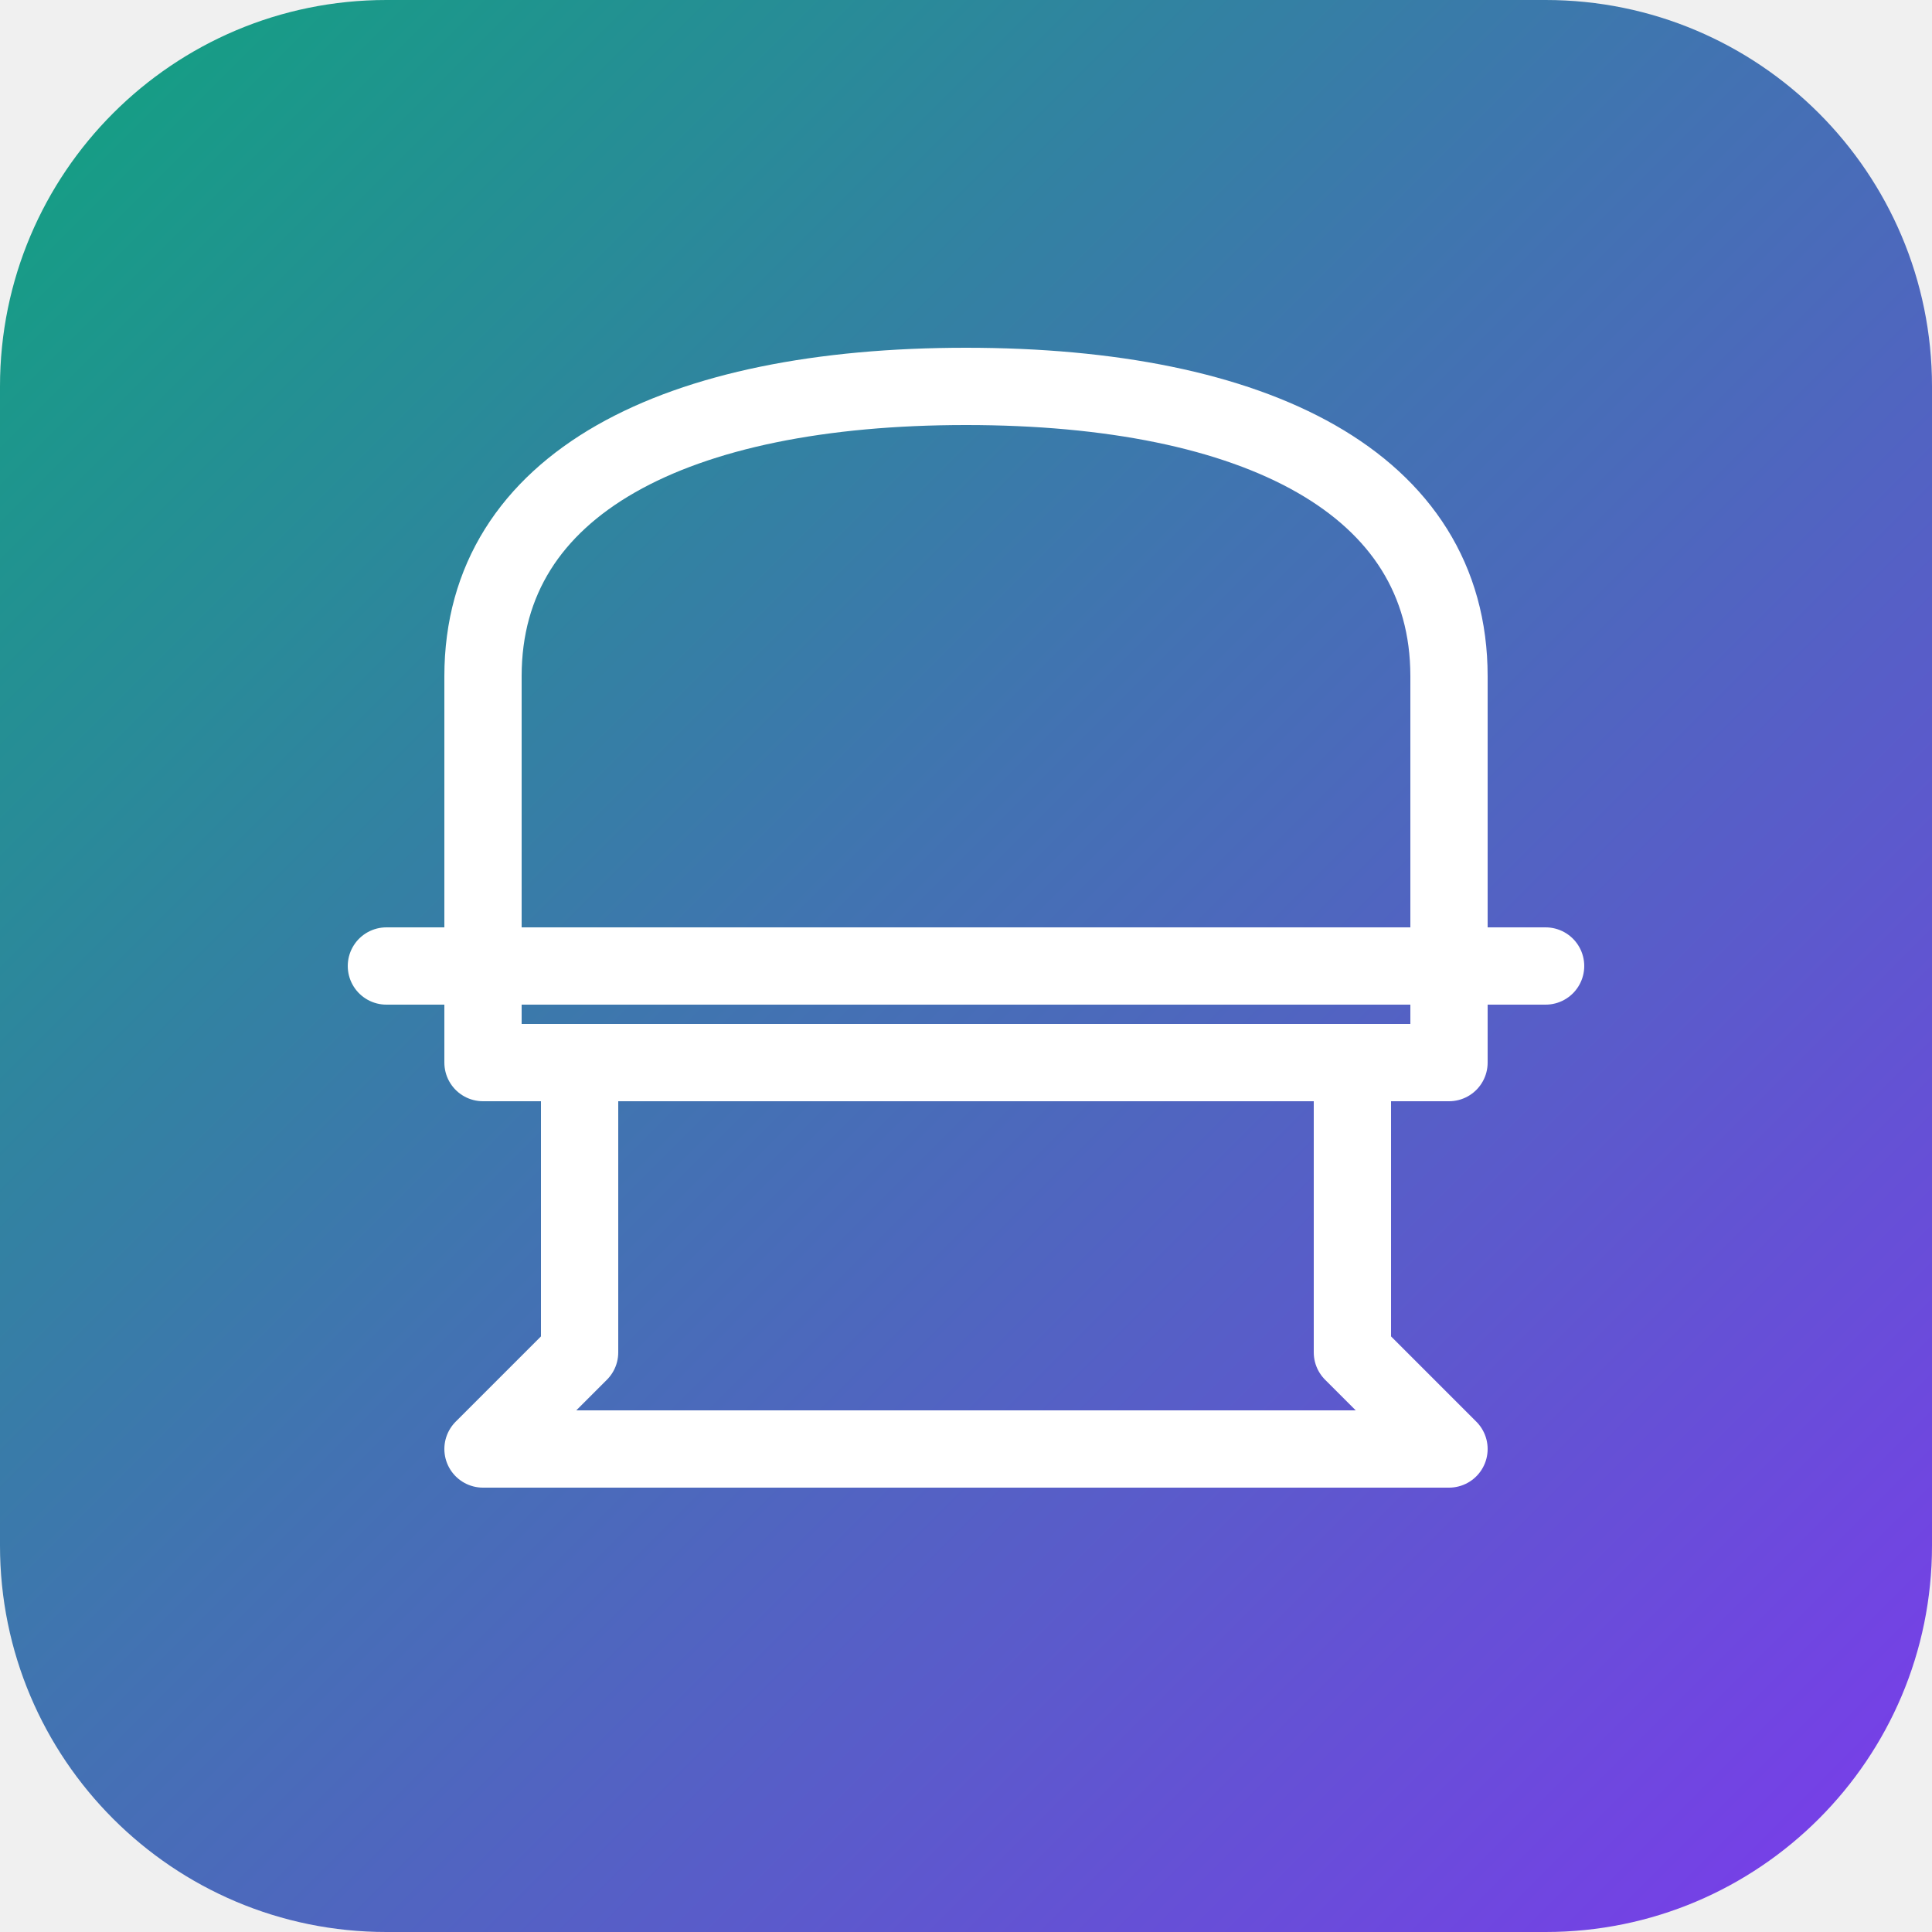
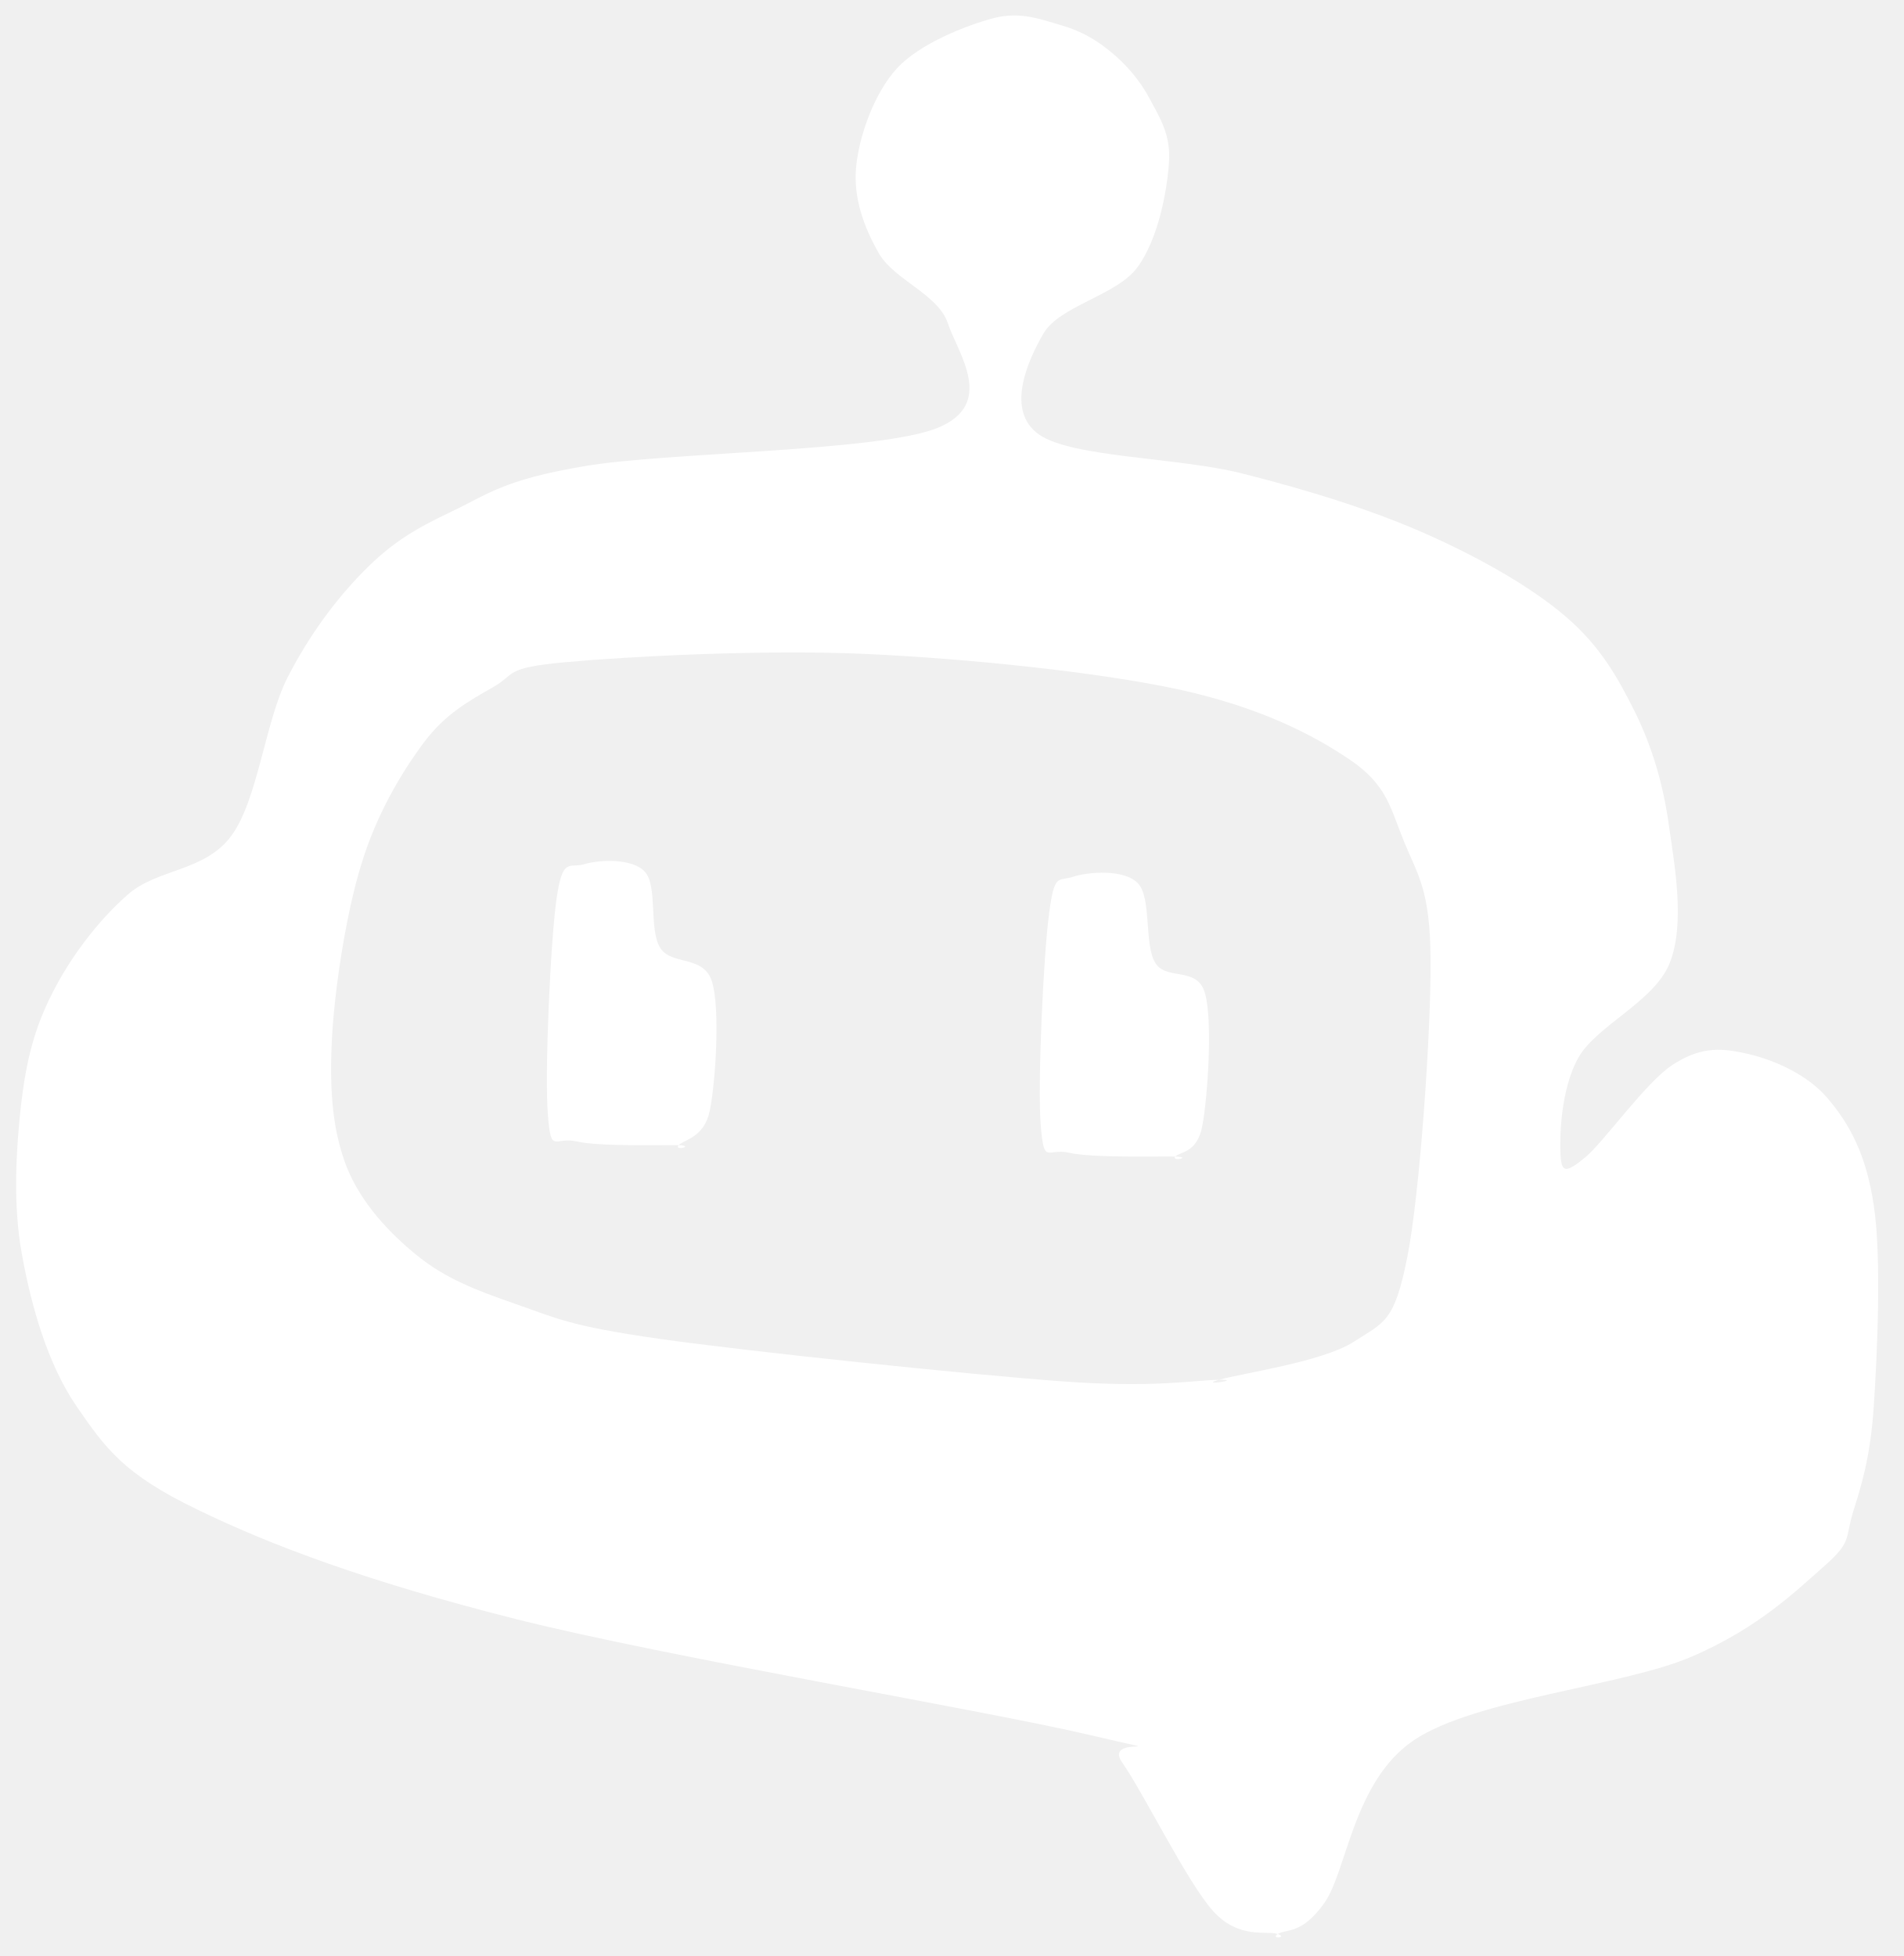
- <svg xmlns="http://www.w3.org/2000/svg" viewBox="0 0 100 100">
-   <defs>
-     <linearGradient id="grad" x1="0%" y1="0%" x2="100%" y2="100%">
-       <stop offset="0%" style="stop-color:#10a37f;stop-opacity:1" />
-       <stop offset="100%" style="stop-color:#7c3aed;stop-opacity:1" />
-     </linearGradient>
-   </defs>
-   <rect width="100" height="100" rx="20" fill="url(#grad)" />
-   <path d="M30 55 L30 70 L25 75 L75 75 L70 70 L70 55 M20 50 L80 50 M25 55 L75 55 L75 35 C75 25 65 20 50 20 C35 20 25 25 25 35 L25 55" fill="none" stroke="white" stroke-width="4" stroke-linecap="round" stroke-linejoin="round" />
+ <svg xmlns="http://www.w3.org/2000/svg" viewBox="0 0 502 516" width="502" height="516">
+   <path d="M 337.0 510.2 C 334.2 509.2, 326.8 511.7, 320.0 504.2 C 313.2 496.7, 301.5 472.8, 296.0 465.0 C 290.5 457.2, 313.7 463.9, 287.0 457.6 C 260.3 451.3, 175.2 437.0, 136.0 427.1 C 96.8 417.2, 71.3 407.6, 52.0 398.2 C 32.7 388.9, 27.9 382.2, 20.2 371.0 C 12.5 359.8, 8.2 344.3, 5.8 331.0 C 3.3 317.7, 4.3 302.5, 5.6 291.0 C 7.0 279.5, 9.1 271.2, 13.8 262.0 C 18.4 252.8, 25.8 242.9, 33.7 236.0 C 41.5 229.1, 54.0 230.0, 61.0 220.5 C 68.0 211.0, 69.9 190.6, 75.7 179.0 C 81.6 167.4, 88.8 157.9, 96.0 150.6 C 103.2 143.3, 109.3 139.6, 119.0 135.0 C 128.7 130.4, 132.7 126.6, 154.0 123.0 C 175.3 119.3, 231.0 119.2, 247.0 113.0 C 263.0 106.7, 252.5 93.0, 250.0 85.3 C 247.5 77.7, 236.0 73.9, 231.9 67.0 C 227.9 60.1, 225.0 52.2, 225.8 44.0 C 226.6 35.8, 230.6 24.5, 236.6 18.0 C 242.6 11.5, 254.8 6.7, 262.0 4.8 C 269.2 2.9, 274.8 5.2, 280.0 6.7 C 285.2 8.2, 289.1 10.5, 293.0 13.7 C 296.9 16.9, 300.6 21.1, 303.2 26.0 C 305.8 30.9, 308.9 35.6, 308.3 43.0 C 307.8 50.4, 305.5 63.0, 300.0 70.5 C 294.5 78.0, 279.5 80.6, 275.2 88.0 C 270.9 95.4, 265.2 108.4, 274.0 114.6 C 282.8 120.8, 311.0 120.6, 328.0 125.0 C 345.0 129.3, 361.8 134.5, 376.0 140.8 C 390.2 147.1, 403.8 154.8, 413.0 162.7 C 422.2 170.6, 426.7 178.8, 431.3 188.0 C 435.8 197.2, 438.7 207.0, 440.2 218.0 C 441.8 229.0, 444.4 243.8, 440.4 254.0 C 436.4 264.2, 421.1 270.5, 416.3 279.0 C 411.5 287.5, 411.3 300.6, 411.6 305.0 C 411.9 309.4, 413.1 309.4, 418.0 305.4 C 422.9 301.4, 434.0 285.6, 441.0 281.0 C 448.0 276.4, 453.2 276.3, 460.0 277.8 C 466.8 279.2, 476.3 283.0, 482.0 289.7 C 487.7 296.4, 492.2 304.4, 494.2 318.0 C 496.3 331.6, 495.1 357.5, 494.2 371.0 C 493.3 384.5, 490.9 392.0, 488.7 399.0 C 486.6 406.0, 488.4 406.7, 481.3 413.0 C 474.1 419.3, 464.0 429.4, 446.0 437.1 C 428.0 444.8, 389.2 448.2, 373.0 459.0 C 356.9 469.8, 355.3 493.5, 349.3 502.0 C 343.3 510.5, 339.1 508.8, 337.0 510.2 C 334.9 511.6, 339.8 511.2, 337.0 510.2 Z M 321.5 364.0 C 327.4 362.3, 348.7 359.3, 357.0 354.0 C 365.2 348.7, 367.7 348.8, 371.1 332.0 C 374.5 315.2, 377.5 271.3, 377.3 253.0 C 377.2 234.7, 373.9 230.8, 370.3 222.0 C 366.7 213.2, 365.9 207.1, 356.0 200.4 C 346.1 193.7, 332.3 186.6, 311.0 181.9 C 289.7 177.3, 255.0 173.7, 228.0 172.5 C 201.0 171.3, 165.3 173.2, 149.0 174.7 C 132.7 176.2, 136.2 177.8, 130.0 181.3 C 123.8 184.9, 117.5 188.2, 111.7 196.0 C 105.9 203.8, 99.3 214.8, 95.3 228.0 C 91.2 241.2, 88.1 261.7, 87.5 275.0 C 86.9 288.3, 87.8 298.6, 91.5 308.0 C 95.3 317.4, 102.6 325.2, 110.0 331.2 C 117.4 337.2, 125.3 340.3, 136.0 344.0 C 146.7 347.7, 150.0 349.8, 174.0 353.2 C 198.0 356.6, 255.4 362.6, 280.0 364.4 C 304.6 366.2, 314.6 364.1, 321.5 364.0 C 328.4 363.9, 315.6 365.7, 321.5 364.0 Z M 310.0 305.1 C 305.3 305.0, 287.9 305.5, 282.0 304.1 C 276.1 302.8, 275.4 307.5, 274.5 297.0 C 273.6 286.5, 275.2 251.9, 276.7 241.0 C 278.1 230.1, 279.1 232.6, 283.0 231.3 C 286.9 230.0, 296.5 229.2, 300.1 233.0 C 303.8 236.8, 301.7 249.2, 304.7 254.0 C 307.6 258.8, 315.8 254.8, 317.8 262.0 C 319.9 269.2, 318.5 289.8, 317.1 297.0 C 315.8 304.2, 311.2 303.8, 310.0 305.1 C 308.8 306.5, 314.7 305.3, 310.0 305.1 Z M 179.0 302.1 C 174.5 302.0, 157.8 302.5, 152.0 301.1 C 146.2 299.8, 145.3 304.7, 144.5 294.0 C 143.6 283.3, 145.2 248.0, 146.8 237.0 C 148.4 226.0, 150.1 229.1, 154.0 228.0 C 157.9 226.8, 166.8 226.3, 170.1 230.0 C 173.5 233.7, 171.1 245.2, 174.1 250.0 C 177.0 254.8, 185.6 251.8, 187.8 259.0 C 190.0 266.2, 188.7 285.8, 187.2 293.0 C 185.7 300.2, 180.4 300.6, 179.0 302.1 C 177.6 303.7, 183.5 302.3, 179.0 302.1 Z" fill="white" fill-rule="evenodd" />
</svg>
